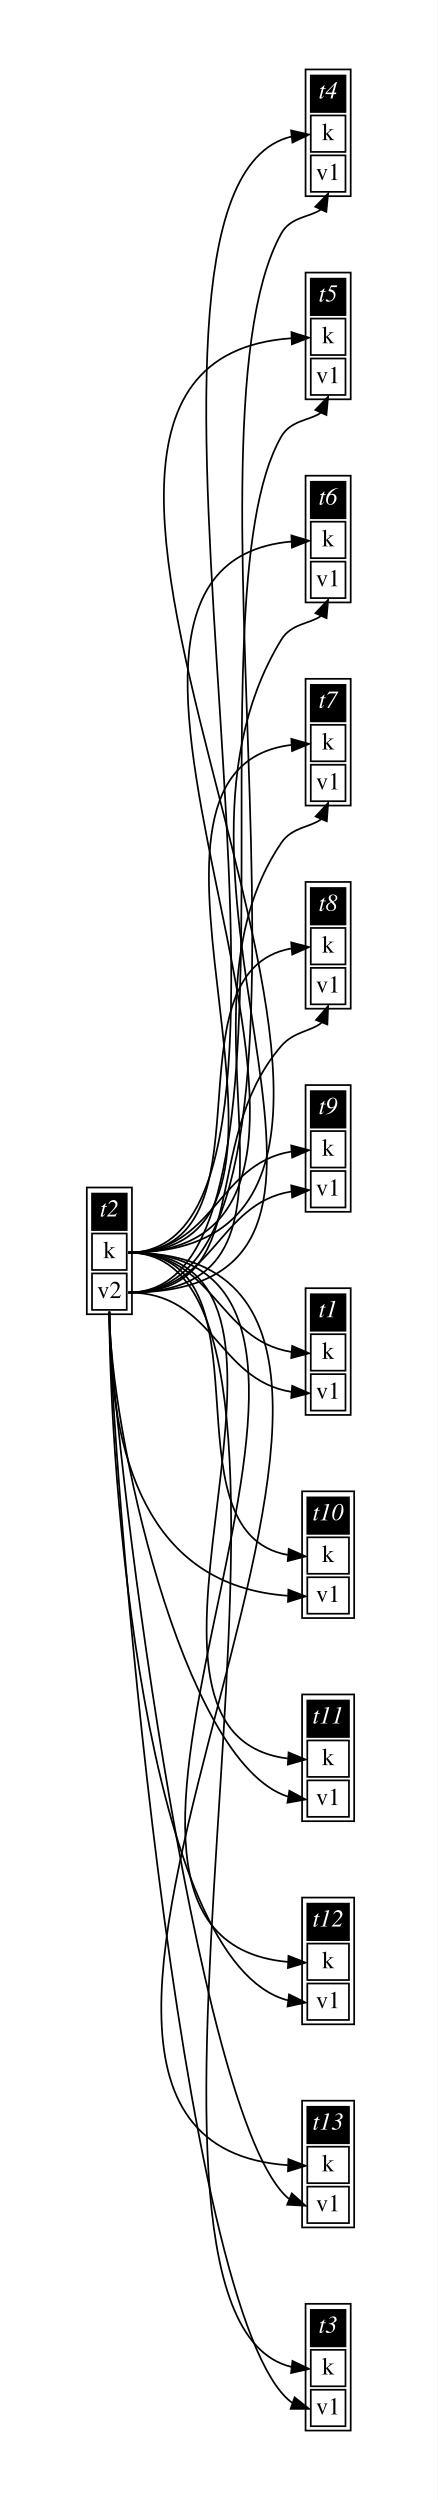
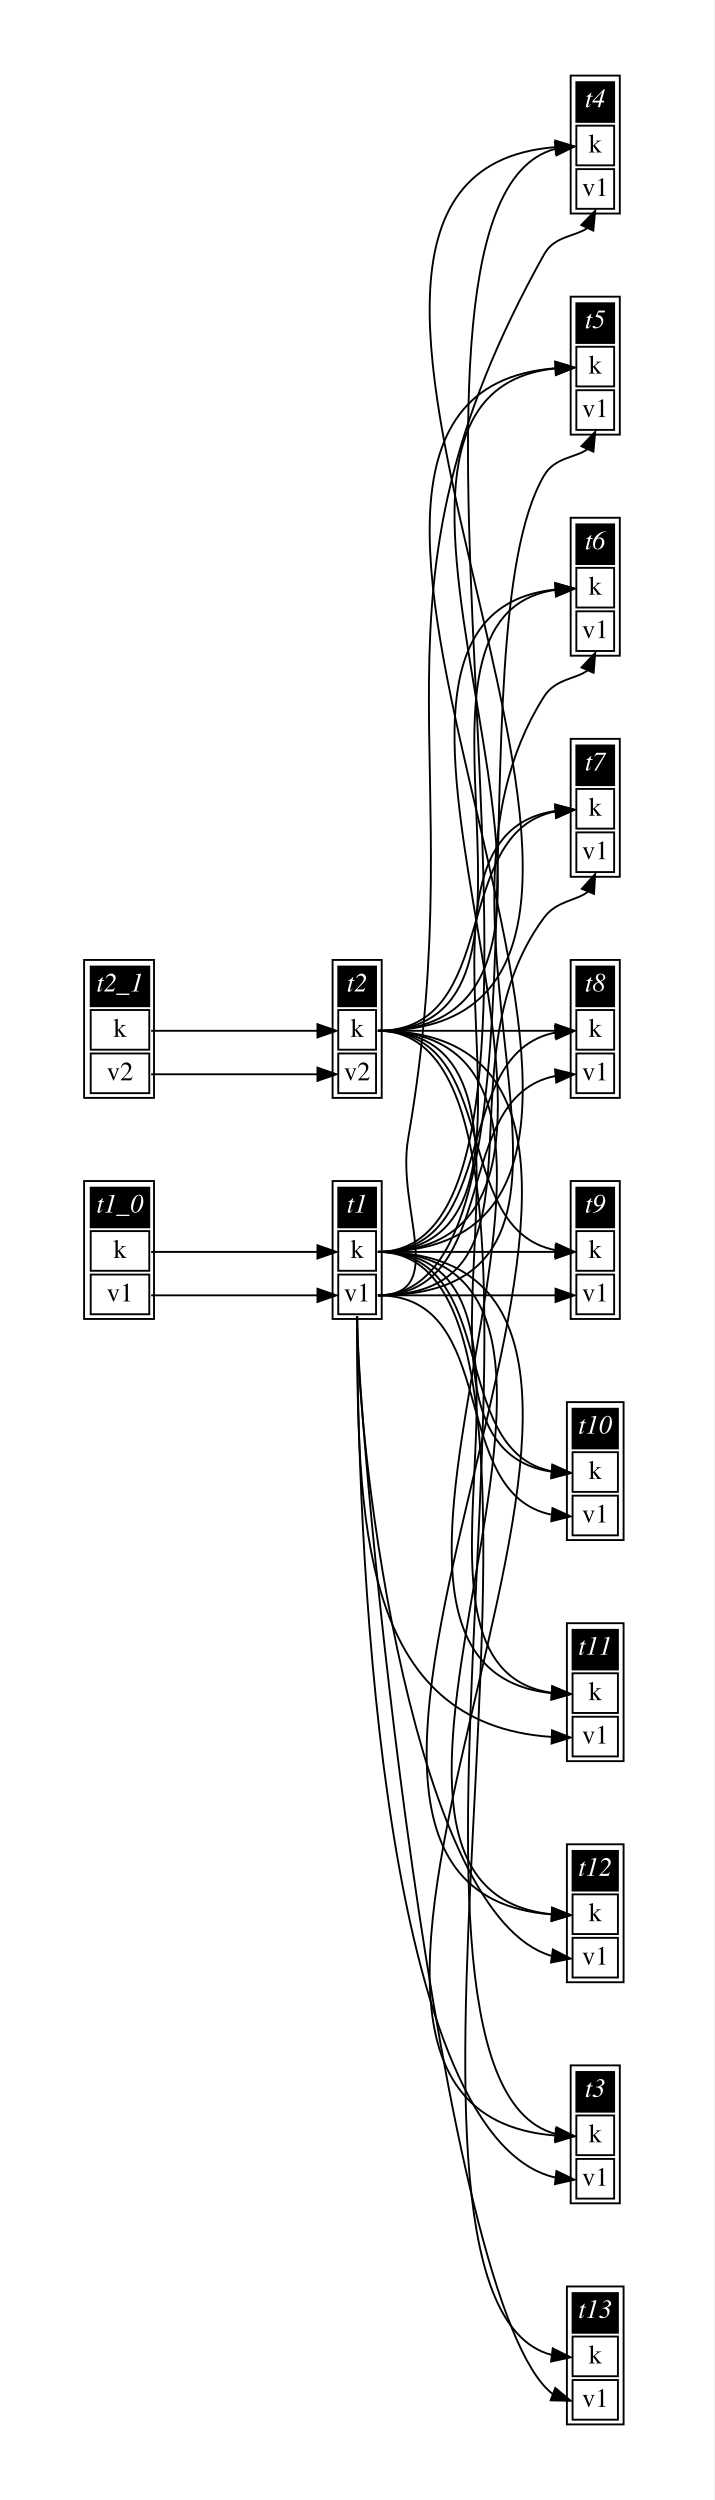
- <svg xmlns="http://www.w3.org/2000/svg" width="252pt" height="1440pt" viewBox="0.00 0.00 252.00 1440.00">
-   <g id="graph0" class="graph" transform="scale(1 1) rotate(0) translate(36 1404)">
-     <polygon fill="white" stroke="transparent" points="-36,36 -36,-1404 216,-1404 216,36 -36,36" />
+ <svg xmlns="http://www.w3.org/2000/svg" width="378pt" height="1323pt" viewBox="0.00 0.00 378.00 1323.00">
+   <g id="graph0" class="graph" transform="scale(1 1) rotate(0) translate(36 1287)">
+     <polygon fill="white" stroke="transparent" points="-36,36 -36,-1287 342,-1287 342,36 -36,36" />
    <g id="node1" class="node">
      <polygon fill="black" stroke="transparent" points="143,-637.5 143,-658.5 163,-658.5 163,-637.5 143,-637.5" />
      <polygon fill="none" stroke="black" points="143,-637.5 143,-658.5 163,-658.5 163,-637.5 143,-637.5" />
      <text text-anchor="start" x="147.5" y="-645.3" font-family="Times,serif" font-style="italic" font-size="14.00" fill="white">t1</text>
      <polygon fill="none" stroke="black" points="143,-614.5 143,-635.5 163,-635.5 163,-614.5 143,-614.5" />
      <text text-anchor="start" x="149.5" y="-621.3" font-family="Times,serif" font-size="14.00">k</text>
      <polygon fill="none" stroke="black" points="143,-591.5 143,-612.5 163,-612.5 163,-591.5 143,-591.5" />
      <text text-anchor="start" x="146" y="-598.3" font-family="Times,serif" font-size="14.00">v1</text>
      <polygon fill="none" stroke="black" points="140,-589 140,-662 166,-662 166,-589 140,-589" />
    </g>
    <g id="node2" class="node">
-       <polygon fill="black" stroke="transparent" points="141,-520.5 141,-541.5 165,-541.5 165,-520.5 141,-520.5" />
-       <polygon fill="none" stroke="black" points="141,-520.5 141,-541.5 165,-541.5 165,-520.5 141,-520.5" />
-       <text text-anchor="start" x="144" y="-528.3" font-family="Times,serif" font-style="italic" font-size="14.00" fill="white">t10</text>
-       <polygon fill="none" stroke="black" points="141,-497.5 141,-518.5 165,-518.5 165,-497.5 141,-497.5" />
-       <text text-anchor="start" x="149.5" y="-504.3" font-family="Times,serif" font-size="14.00">k</text>
-       <polygon fill="none" stroke="black" points="141,-474.5 141,-495.5 165,-495.5 165,-474.5 141,-474.5" />
-       <text text-anchor="start" x="146" y="-481.3" font-family="Times,serif" font-size="14.00">v1</text>
-       <polygon fill="none" stroke="black" points="138,-472 138,-545 168,-545 168,-472 138,-472" />
+       <polygon fill="black" stroke="transparent" points="267,-520.5 267,-541.5 291,-541.5 291,-520.5 267,-520.5" />
+       <polygon fill="none" stroke="black" points="267,-520.5 267,-541.5 291,-541.5 291,-520.5 267,-520.5" />
+       <text text-anchor="start" x="270" y="-528.3" font-family="Times,serif" font-style="italic" font-size="14.00" fill="white">t10</text>
+       <polygon fill="none" stroke="black" points="267,-497.5 267,-518.5 291,-518.5 291,-497.5 267,-497.5" />
+       <text text-anchor="start" x="275.5" y="-504.3" font-family="Times,serif" font-size="14.00">k</text>
+       <polygon fill="none" stroke="black" points="267,-474.5 267,-495.5 291,-495.5 291,-474.5 267,-474.5" />
+       <text text-anchor="start" x="272" y="-481.3" font-family="Times,serif" font-size="14.00">v1</text>
+       <polygon fill="none" stroke="black" points="264,-472 264,-545 294,-545 294,-472 264,-472" />
+     </g>
+     <g id="edge1" class="edge">
+       <path fill="none" stroke="black" d="M164,-624.5C229.35,-624.5 200.52,-519.51 255.93,-508.44" />
+       <polygon fill="black" stroke="black" points="256.37,-511.92 266,-507.5 255.72,-504.95 256.37,-511.92" />
+     </g>
+     <g id="edge12" class="edge">
+       <path fill="none" stroke="black" d="M164,-601.5C229.35,-601.5 200.52,-496.51 255.93,-485.44" />
+       <polygon fill="black" stroke="black" points="256.37,-488.92 266,-484.5 255.72,-481.95 256.37,-488.92" />
    </g>
    <g id="node3" class="node">
-       <polygon fill="black" stroke="transparent" points="141,-403.5 141,-424.5 165,-424.5 165,-403.5 141,-403.5" />
-       <polygon fill="none" stroke="black" points="141,-403.5 141,-424.5 165,-424.5 165,-403.5 141,-403.5" />
-       <text text-anchor="start" x="144" y="-411.3" font-family="Times,serif" font-style="italic" font-size="14.00" fill="white">t11</text>
-       <polygon fill="none" stroke="black" points="141,-380.5 141,-401.5 165,-401.5 165,-380.5 141,-380.5" />
-       <text text-anchor="start" x="149.5" y="-387.3" font-family="Times,serif" font-size="14.00">k</text>
-       <polygon fill="none" stroke="black" points="141,-357.5 141,-378.5 165,-378.5 165,-357.5 141,-357.5" />
-       <text text-anchor="start" x="146" y="-364.3" font-family="Times,serif" font-size="14.00">v1</text>
-       <polygon fill="none" stroke="black" points="138,-355 138,-428 168,-428 168,-355 138,-355" />
+       <polygon fill="black" stroke="transparent" points="267,-403.5 267,-424.5 291,-424.5 291,-403.5 267,-403.5" />
+       <polygon fill="none" stroke="black" points="267,-403.5 267,-424.5 291,-424.5 291,-403.5 267,-403.5" />
+       <text text-anchor="start" x="270" y="-411.3" font-family="Times,serif" font-style="italic" font-size="14.00" fill="white">t11</text>
+       <polygon fill="none" stroke="black" points="267,-380.5 267,-401.5 291,-401.5 291,-380.5 267,-380.5" />
+       <text text-anchor="start" x="275.5" y="-387.3" font-family="Times,serif" font-size="14.00">k</text>
+       <polygon fill="none" stroke="black" points="267,-357.5 267,-378.5 291,-378.5 291,-357.5 267,-357.5" />
+       <text text-anchor="start" x="272" y="-364.3" font-family="Times,serif" font-size="14.00">v1</text>
+       <polygon fill="none" stroke="black" points="264,-355 264,-428 294,-428 294,-355 264,-355" />
+     </g>
+     <g id="edge2" class="edge">
+       <path fill="none" stroke="black" d="M164,-624.5C273.79,-624.5 160.35,-405.34 255.76,-391.21" />
+       <polygon fill="black" stroke="black" points="256.27,-394.69 266,-390.5 255.78,-387.7 256.27,-394.69" />
+     </g>
+     <g id="edge13" class="edge">
+       <path fill="none" stroke="black" d="M153,-590.5C153,-482.86 154.77,-374.49 255.9,-367.82" />
+       <polygon fill="black" stroke="black" points="256.12,-371.32 266,-367.5 255.89,-364.32 256.12,-371.32" />
    </g>
    <g id="node4" class="node">
-       <polygon fill="black" stroke="transparent" points="141,-286.5 141,-307.5 165,-307.5 165,-286.5 141,-286.5" />
-       <polygon fill="none" stroke="black" points="141,-286.5 141,-307.5 165,-307.5 165,-286.5 141,-286.5" />
-       <text text-anchor="start" x="144" y="-294.3" font-family="Times,serif" font-style="italic" font-size="14.00" fill="white">t12</text>
-       <polygon fill="none" stroke="black" points="141,-263.5 141,-284.5 165,-284.5 165,-263.5 141,-263.5" />
-       <text text-anchor="start" x="149.5" y="-270.3" font-family="Times,serif" font-size="14.00">k</text>
-       <polygon fill="none" stroke="black" points="141,-240.5 141,-261.5 165,-261.5 165,-240.5 141,-240.5" />
-       <text text-anchor="start" x="146" y="-247.3" font-family="Times,serif" font-size="14.00">v1</text>
-       <polygon fill="none" stroke="black" points="138,-238 138,-311 168,-311 168,-238 138,-238" />
+       <polygon fill="black" stroke="transparent" points="267,-286.5 267,-307.5 291,-307.5 291,-286.5 267,-286.5" />
+       <polygon fill="none" stroke="black" points="267,-286.5 267,-307.5 291,-307.5 291,-286.5 267,-286.5" />
+       <text text-anchor="start" x="270" y="-294.3" font-family="Times,serif" font-style="italic" font-size="14.00" fill="white">t12</text>
+       <polygon fill="none" stroke="black" points="267,-263.5 267,-284.5 291,-284.5 291,-263.5 267,-263.5" />
+       <text text-anchor="start" x="275.5" y="-270.3" font-family="Times,serif" font-size="14.00">k</text>
+       <polygon fill="none" stroke="black" points="267,-240.5 267,-261.5 291,-261.5 291,-240.5 267,-240.5" />
+       <text text-anchor="start" x="272" y="-247.3" font-family="Times,serif" font-size="14.00">v1</text>
+       <polygon fill="none" stroke="black" points="264,-238 264,-311 294,-311 294,-238 264,-238" />
+     </g>
+     <g id="edge3" class="edge">
+       <path fill="none" stroke="black" d="M164,-624.5C322.8,-624.5 113.37,-289.09 255.63,-274.02" />
+       <polygon fill="black" stroke="black" points="256.19,-277.5 266,-273.5 255.84,-270.51 256.19,-277.5" />
+     </g>
+     <g id="edge14" class="edge">
+       <path fill="none" stroke="black" d="M153,-590.5C153,-514.3 183.57,-272.54 255.99,-251.91" />
+       <polygon fill="black" stroke="black" points="256.58,-255.36 266,-250.5 255.61,-248.43 256.58,-255.36" />
    </g>
    <g id="node5" class="node">
-       <polygon fill="black" stroke="transparent" points="141,-169.5 141,-190.5 165,-190.5 165,-169.5 141,-169.5" />
-       <polygon fill="none" stroke="black" points="141,-169.5 141,-190.5 165,-190.5 165,-169.5 141,-169.5" />
-       <text text-anchor="start" x="144" y="-177.3" font-family="Times,serif" font-style="italic" font-size="14.00" fill="white">t13</text>
-       <polygon fill="none" stroke="black" points="141,-146.5 141,-167.5 165,-167.5 165,-146.5 141,-146.5" />
-       <text text-anchor="start" x="149.5" y="-153.3" font-family="Times,serif" font-size="14.00">k</text>
-       <polygon fill="none" stroke="black" points="141,-123.5 141,-144.5 165,-144.5 165,-123.5 141,-123.5" />
-       <text text-anchor="start" x="146" y="-130.3" font-family="Times,serif" font-size="14.00">v1</text>
-       <polygon fill="none" stroke="black" points="138,-121 138,-194 168,-194 168,-121 138,-121" />
+       <polygon fill="black" stroke="transparent" points="267,-52.5 267,-73.5 291,-73.5 291,-52.5 267,-52.5" />
+       <polygon fill="none" stroke="black" points="267,-52.5 267,-73.5 291,-73.5 291,-52.5 267,-52.5" />
+       <text text-anchor="start" x="270" y="-60.3" font-family="Times,serif" font-style="italic" font-size="14.00" fill="white">t13</text>
+       <polygon fill="none" stroke="black" points="267,-29.5 267,-50.5 291,-50.5 291,-29.5 267,-29.5" />
+       <text text-anchor="start" x="275.5" y="-36.3" font-family="Times,serif" font-size="14.00">k</text>
+       <polygon fill="none" stroke="black" points="267,-6.5 267,-27.5 291,-27.5 291,-6.5 267,-6.5" />
+       <text text-anchor="start" x="272" y="-13.3" font-family="Times,serif" font-size="14.00">v1</text>
+       <polygon fill="none" stroke="black" points="264,-4 264,-77 294,-77 294,-4 264,-4" />
+     </g>
+     <g id="edge4" class="edge">
+       <path fill="none" stroke="black" d="M164,-624.5C292.35,-624.5 142.67,-71.05 255.82,-40.79" />
+       <polygon fill="black" stroke="black" points="256.52,-44.23 266,-39.5 255.64,-37.28 256.52,-44.23" />
+     </g>
+     <g id="edge15" class="edge">
+       <path fill="none" stroke="black" d="M153,-590.5C153,-528.67 196.43,-65.15 256.6,-20.03" />
+       <polygon fill="black" stroke="black" points="257.87,-23.29 266,-16.5 255.41,-16.74 257.87,-23.29" />
+     </g>
+     <g id="node9" class="node">
+       <polygon fill="black" stroke="transparent" points="269,-169.5 269,-190.5 289,-190.5 289,-169.5 269,-169.5" />
+       <polygon fill="none" stroke="black" points="269,-169.5 269,-190.5 289,-190.5 289,-169.5 269,-169.5" />
+       <text text-anchor="start" x="273.5" y="-177.3" font-family="Times,serif" font-style="italic" font-size="14.00" fill="white">t3</text>
+       <polygon fill="none" stroke="black" points="269,-146.5 269,-167.5 289,-167.5 289,-146.5 269,-146.5" />
+       <text text-anchor="start" x="275.5" y="-153.3" font-family="Times,serif" font-size="14.00">k</text>
+       <polygon fill="none" stroke="black" points="269,-123.5 269,-144.5 289,-144.5 289,-123.5 269,-123.5" />
+       <text text-anchor="start" x="272" y="-130.3" font-family="Times,serif" font-size="14.00">v1</text>
+       <polygon fill="none" stroke="black" points="266,-121 266,-194 292,-194 292,-121 266,-121" />
+     </g>
+     <g id="edge5" class="edge">
+       <path fill="none" stroke="black" d="M164,-624.5C373.54,-624.5 65.47,-171.91 257.83,-156.88" />
+       <polygon fill="black" stroke="black" points="258.14,-160.37 268,-156.5 257.88,-153.38 258.14,-160.37" />
+     </g>
+     <g id="edge16" class="edge">
+       <path fill="none" stroke="black" d="M153,-590.5C153,-489.26 162.61,-156.62 257.88,-134.64" />
+       <polygon fill="black" stroke="black" points="258.46,-138.1 268,-133.5 257.67,-131.14 258.46,-138.1" />
+     </g>
+     <g id="node10" class="node">
+       <polygon fill="black" stroke="transparent" points="269,-1222.5 269,-1243.5 289,-1243.5 289,-1222.5 269,-1222.5" />
+       <polygon fill="none" stroke="black" points="269,-1222.5 269,-1243.5 289,-1243.5 289,-1222.5 269,-1222.5" />
+       <text text-anchor="start" x="273.5" y="-1230.3" font-family="Times,serif" font-style="italic" font-size="14.00" fill="white">t4</text>
+       <polygon fill="none" stroke="black" points="269,-1199.5 269,-1220.5 289,-1220.5 289,-1199.5 269,-1199.5" />
+       <text text-anchor="start" x="275.5" y="-1206.3" font-family="Times,serif" font-size="14.00">k</text>
+       <polygon fill="none" stroke="black" points="269,-1176.5 269,-1197.5 289,-1197.5 289,-1176.5 269,-1176.5" />
+       <text text-anchor="start" x="272" y="-1183.3" font-family="Times,serif" font-size="14.00">v1</text>
+       <polygon fill="none" stroke="black" points="266,-1174 266,-1247 292,-1247 292,-1174 266,-1174" />
+     </g>
+     <g id="edge6" class="edge">
+       <path fill="none" stroke="black" d="M164,-624.5C292.43,-624.5 144.5,-1177.95 257.81,-1208.21" />
+       <polygon fill="black" stroke="black" points="257.64,-1211.72 268,-1209.5 258.52,-1204.77 257.64,-1211.72" />
+     </g>
+     <g id="edge17" class="edge">
+       <path fill="none" stroke="black" d="M164,-601.5C201.57,-601.5 173.59,-647.48 180,-684.5 215.92,-891.86 149.46,-968.72 252,-1152.5 257.4,-1162.18 268.56,-1161.82 274.7,-1166.24" />
+       <polygon fill="black" stroke="black" points="271.61,-1167.9 279,-1175.5 277.96,-1164.96 271.61,-1167.9" />
+     </g>
+     <g id="node11" class="node">
+       <polygon fill="black" stroke="transparent" points="269,-1105.5 269,-1126.5 289,-1126.5 289,-1105.5 269,-1105.5" />
+       <polygon fill="none" stroke="black" points="269,-1105.5 269,-1126.5 289,-1126.5 289,-1105.5 269,-1105.5" />
+       <text text-anchor="start" x="273.5" y="-1113.3" font-family="Times,serif" font-style="italic" font-size="14.00" fill="white">t5</text>
+       <polygon fill="none" stroke="black" points="269,-1082.5 269,-1103.5 289,-1103.5 289,-1082.5 269,-1082.5" />
+       <text text-anchor="start" x="275.5" y="-1089.3" font-family="Times,serif" font-size="14.00">k</text>
+       <polygon fill="none" stroke="black" points="269,-1059.5 269,-1080.5 289,-1080.5 289,-1059.5 269,-1059.5" />
+       <text text-anchor="start" x="272" y="-1066.3" font-family="Times,serif" font-size="14.00">v1</text>
+       <polygon fill="none" stroke="black" points="266,-1057 266,-1130 292,-1130 292,-1057 266,-1057" />
+     </g>
+     <g id="edge7" class="edge">
+       <path fill="none" stroke="black" d="M164,-624.5C373.54,-624.5 65.47,-1077.09 257.83,-1092.12" />
+       <polygon fill="black" stroke="black" points="257.88,-1095.62 268,-1092.5 258.14,-1088.63 257.88,-1095.62" />
+     </g>
+     <g id="edge18" class="edge">
+       <path fill="none" stroke="black" d="M164,-601.5C262.41,-601.5 202.03,-950.73 252,-1035.5 257.63,-1045.05 268.69,-1044.75 274.76,-1049.21" />
+       <polygon fill="black" stroke="black" points="271.67,-1050.85 279,-1058.5 278.04,-1047.95 271.67,-1050.85" />
+     </g>
+     <g id="node12" class="node">
+       <polygon fill="black" stroke="transparent" points="269,-988.5 269,-1009.5 289,-1009.5 289,-988.5 269,-988.5" />
+       <polygon fill="none" stroke="black" points="269,-988.5 269,-1009.5 289,-1009.5 289,-988.5 269,-988.5" />
+       <text text-anchor="start" x="273.5" y="-996.3" font-family="Times,serif" font-style="italic" font-size="14.00" fill="white">t6</text>
+       <polygon fill="none" stroke="black" points="269,-965.5 269,-986.5 289,-986.5 289,-965.5 269,-965.5" />
+       <text text-anchor="start" x="275.5" y="-972.3" font-family="Times,serif" font-size="14.00">k</text>
+       <polygon fill="none" stroke="black" points="269,-942.5 269,-963.5 289,-963.5 289,-942.5 269,-942.5" />
+       <text text-anchor="start" x="272" y="-949.3" font-family="Times,serif" font-size="14.00">v1</text>
+       <polygon fill="none" stroke="black" points="266,-940 266,-1013 292,-1013 292,-940 266,-940" />
+     </g>
+     <g id="edge8" class="edge">
+       <path fill="none" stroke="black" d="M164,-624.5C323.05,-624.5 115.05,-959.91 257.61,-974.98" />
+       <polygon fill="black" stroke="black" points="257.84,-978.49 268,-975.5 258.19,-971.5 257.84,-978.49" />
+     </g>
+     <g id="edge19" class="edge">
+       <path fill="none" stroke="black" d="M164,-601.5C310.22,-601.5 173.34,-795.24 252,-918.5 257.96,-927.84 268.89,-927.63 274.85,-932.15" />
+       <polygon fill="black" stroke="black" points="271.74,-933.78 279,-941.5 278.14,-930.94 271.74,-933.78" />
+     </g>
+     <g id="node13" class="node">
+       <polygon fill="black" stroke="transparent" points="269,-871.5 269,-892.5 289,-892.5 289,-871.5 269,-871.5" />
+       <polygon fill="none" stroke="black" points="269,-871.5 269,-892.5 289,-892.5 289,-871.5 269,-871.5" />
+       <text text-anchor="start" x="273.5" y="-879.3" font-family="Times,serif" font-style="italic" font-size="14.00" fill="white">t7</text>
+       <polygon fill="none" stroke="black" points="269,-848.5 269,-869.5 289,-869.5 289,-848.5 269,-848.5" />
+       <text text-anchor="start" x="275.5" y="-855.3" font-family="Times,serif" font-size="14.00">k</text>
+       <polygon fill="none" stroke="black" points="269,-825.5 269,-846.5 289,-846.5 289,-825.5 269,-825.5" />
+       <text text-anchor="start" x="272" y="-832.3" font-family="Times,serif" font-size="14.00">v1</text>
+       <polygon fill="none" stroke="black" points="266,-823 266,-896 292,-896 292,-823 266,-823" />
+     </g>
+     <g id="edge9" class="edge">
+       <path fill="none" stroke="black" d="M164,-624.5C274.25,-624.5 161.69,-844.1 258.01,-857.83" />
+       <polygon fill="black" stroke="black" points="257.79,-861.32 268,-858.5 258.26,-854.34 257.79,-861.32" />
+     </g>
+     <g id="edge20" class="edge">
+       <path fill="none" stroke="black" d="M164,-601.5C261.11,-601.5 194.01,-723.6 252,-801.5 258.62,-810.39 269.28,-810.36 275.02,-815.03" />
+       <polygon fill="black" stroke="black" points="271.9,-816.64 279,-824.5 278.35,-813.92 271.9,-816.64" />
+     </g>
+     <g id="node14" class="node">
+       <polygon fill="black" stroke="transparent" points="269,-754.5 269,-775.5 289,-775.5 289,-754.5 269,-754.5" />
+       <polygon fill="none" stroke="black" points="269,-754.5 269,-775.5 289,-775.5 289,-754.5 269,-754.5" />
+       <text text-anchor="start" x="273.5" y="-762.3" font-family="Times,serif" font-style="italic" font-size="14.00" fill="white">t8</text>
+       <polygon fill="none" stroke="black" points="269,-731.5 269,-752.5 289,-752.5 289,-731.5 269,-731.5" />
+       <text text-anchor="start" x="275.5" y="-738.3" font-family="Times,serif" font-size="14.00">k</text>
+       <polygon fill="none" stroke="black" points="269,-708.5 269,-729.5 289,-729.5 289,-708.5 269,-708.5" />
+       <text text-anchor="start" x="272" y="-715.3" font-family="Times,serif" font-size="14.00">v1</text>
+       <polygon fill="none" stroke="black" points="266,-706 266,-779 292,-779 292,-706 266,-706" />
+     </g>
+     <g id="edge10" class="edge">
+       <path fill="none" stroke="black" d="M164,-624.5C229.9,-624.5 201.84,-729.49 257.84,-740.56" />
+       <polygon fill="black" stroke="black" points="257.72,-744.06 268,-741.5 258.37,-737.09 257.72,-744.06" />
+     </g>
+     <g id="edge21" class="edge">
+       <path fill="none" stroke="black" d="M164,-601.5C229.9,-601.5 201.84,-706.49 257.84,-717.56" />
+       <polygon fill="black" stroke="black" points="257.72,-721.06 268,-718.5 258.37,-714.09 257.72,-721.06" />
+     </g>
+     <g id="node15" class="node">
+       <polygon fill="black" stroke="transparent" points="269,-637.5 269,-658.5 289,-658.5 289,-637.5 269,-637.5" />
+       <polygon fill="none" stroke="black" points="269,-637.5 269,-658.5 289,-658.5 289,-637.5 269,-637.5" />
+       <text text-anchor="start" x="273.5" y="-645.3" font-family="Times,serif" font-style="italic" font-size="14.00" fill="white">t9</text>
+       <polygon fill="none" stroke="black" points="269,-614.5 269,-635.5 289,-635.5 289,-614.5 269,-614.5" />
+       <text text-anchor="start" x="275.5" y="-621.3" font-family="Times,serif" font-size="14.00">k</text>
+       <polygon fill="none" stroke="black" points="269,-591.5 269,-612.5 289,-612.5 289,-591.5 269,-591.5" />
+       <text text-anchor="start" x="272" y="-598.3" font-family="Times,serif" font-size="14.00">v1</text>
+       <polygon fill="none" stroke="black" points="266,-589 266,-662 292,-662 292,-589 266,-589" />
+     </g>
+     <g id="edge11" class="edge">
+       <path fill="none" stroke="black" d="M164,-624.5C206.61,-624.5 219.76,-624.5 257.77,-624.5" />
+       <polygon fill="black" stroke="black" points="258,-628 268,-624.5 258,-621 258,-628" />
+     </g>
+     <g id="edge22" class="edge">
+       <path fill="none" stroke="black" d="M164,-601.5C206.61,-601.5 219.76,-601.5 257.77,-601.5" />
+       <polygon fill="black" stroke="black" points="258,-605 268,-601.5 258,-598 258,-605" />
    </g>
    <g id="node6" class="node">
-       <polygon fill="black" stroke="transparent" points="17,-695.5 17,-716.5 37,-716.5 37,-695.5 17,-695.5" />
-       <polygon fill="none" stroke="black" points="17,-695.5 17,-716.5 37,-716.5 37,-695.5 17,-695.5" />
-       <text text-anchor="start" x="21.5" y="-703.3" font-family="Times,serif" font-style="italic" font-size="14.00" fill="white">t2</text>
-       <polygon fill="none" stroke="black" points="17,-672.5 17,-693.5 37,-693.5 37,-672.5 17,-672.5" />
-       <text text-anchor="start" x="23.5" y="-679.3" font-family="Times,serif" font-size="14.00">k</text>
-       <polygon fill="none" stroke="black" points="17,-649.5 17,-670.5 37,-670.5 37,-649.5 17,-649.5" />
-       <text text-anchor="start" x="20" y="-656.3" font-family="Times,serif" font-size="14.00">v2</text>
-       <polygon fill="none" stroke="black" points="14,-647 14,-720 40,-720 40,-647 14,-647" />
-     </g>
-     <g id="edge1" class="edge">
-       <path fill="none" stroke="black" d="M38,-682.5C87.31,-682.5 89.07,-632.16 131.88,-625.28" />
-       <polygon fill="black" stroke="black" points="132.3,-628.75 142,-624.5 131.76,-621.77 132.3,-628.75" />
-     </g>
-     <g id="edge13" class="edge">
-       <path fill="none" stroke="black" d="M38,-659.5C87.31,-659.5 89.07,-609.16 131.88,-602.28" />
-       <polygon fill="black" stroke="black" points="132.3,-605.75 142,-601.5 131.76,-598.77 132.3,-605.75" />
-     </g>
-     <g id="edge2" class="edge">
-       <path fill="none" stroke="black" d="M38,-682.5C124.33,-682.5 56.09,-521.56 129.75,-508.36" />
-       <polygon fill="black" stroke="black" points="130.33,-511.82 140,-507.5 129.74,-504.85 130.33,-511.82" />
-     </g>
-     <g id="edge14" class="edge">
-       <path fill="none" stroke="black" d="M27,-648.5C27,-563.44 49.61,-490.42 129.92,-484.84" />
-       <polygon fill="black" stroke="black" points="130.12,-488.34 140,-484.5 129.89,-481.34 130.12,-488.34" />
-     </g>
-     <g id="edge3" class="edge">
-       <path fill="none" stroke="black" d="M38,-682.5C171.84,-682.5 11.44,-405.7 129.76,-391.1" />
-       <polygon fill="black" stroke="black" points="130.22,-394.58 140,-390.5 129.81,-387.59 130.22,-394.58" />
-     </g>
-     <g id="edge15" class="edge">
-       <path fill="none" stroke="black" d="M27,-648.5C27,-584.61 68.17,-388.83 129.92,-369.11" />
-       <polygon fill="black" stroke="black" points="130.68,-372.53 140,-367.5 129.57,-365.62 130.68,-372.53" />
-     </g>
-     <g id="edge4" class="edge">
-       <path fill="none" stroke="black" d="M38,-682.5C221.78,-682.5 -37.13,-288.93 129.79,-273.94" />
-       <polygon fill="black" stroke="black" points="130.16,-277.43 140,-273.5 129.86,-270.43 130.16,-277.43" />
-     </g>
-     <g id="edge16" class="edge">
-       <path fill="none" stroke="black" d="M27,-648.5C27,-559.97 46.53,-272.92 130.05,-251.74" />
-       <polygon fill="black" stroke="black" points="130.51,-255.21 140,-250.5 129.64,-248.26 130.51,-255.21" />
-     </g>
-     <g id="edge5" class="edge">
-       <path fill="none" stroke="black" d="M38,-682.5C272.64,-682.5 -87.3,-171.8 129.93,-156.84" />
-       <polygon fill="black" stroke="black" points="130.12,-160.33 140,-156.5 129.89,-153.33 130.12,-160.33" />
-     </g>
-     <g id="edge17" class="edge">
-       <path fill="none" stroke="black" d="M27,-648.5C27,-593.12 75.63,-182.23 130.43,-137.46" />
-       <polygon fill="black" stroke="black" points="132.1,-140.56 140,-133.5 129.42,-134.09 132.1,-140.56" />
+       <polygon fill="black" stroke="transparent" points="12,-637.5 12,-658.5 43,-658.5 43,-637.5 12,-637.5" />
+       <polygon fill="none" stroke="black" points="12,-637.5 12,-658.5 43,-658.5 43,-637.5 12,-637.5" />
+       <text text-anchor="start" x="15" y="-645.3" font-family="Times,serif" font-style="italic" font-size="14.00" fill="white">t1_0</text>
+       <polygon fill="none" stroke="black" points="12,-614.5 12,-635.5 43,-635.5 43,-614.5 12,-614.5" />
+       <text text-anchor="start" x="24" y="-621.3" font-family="Times,serif" font-size="14.00">k</text>
+       <polygon fill="none" stroke="black" points="12,-591.5 12,-612.5 43,-612.5 43,-591.5 12,-591.5" />
+       <text text-anchor="start" x="20.5" y="-598.3" font-family="Times,serif" font-size="14.00">v1</text>
+       <polygon fill="none" stroke="black" points="8.5,-589 8.5,-662 45.5,-662 45.5,-589 8.5,-589" />
+     </g>
+     <g id="edge23" class="edge">
+       <path fill="none" stroke="black" d="M44,-624.5C83.98,-624.5 96.44,-624.5 131.9,-624.5" />
+       <polygon fill="black" stroke="black" points="132,-628 142,-624.5 132,-621 132,-628" />
+     </g>
+     <g id="edge24" class="edge">
+       <path fill="none" stroke="black" d="M44,-601.5C83.98,-601.5 96.44,-601.5 131.9,-601.5" />
+       <polygon fill="black" stroke="black" points="132,-605 142,-601.5 132,-598 132,-605" />
    </g>
    <g id="node7" class="node">
-       <polygon fill="black" stroke="transparent" points="143,-52.5 143,-73.5 163,-73.5 163,-52.5 143,-52.5" />
-       <polygon fill="none" stroke="black" points="143,-52.5 143,-73.5 163,-73.5 163,-52.5 143,-52.5" />
-       <text text-anchor="start" x="147.5" y="-60.3" font-family="Times,serif" font-style="italic" font-size="14.00" fill="white">t3</text>
-       <polygon fill="none" stroke="black" points="143,-29.5 143,-50.5 163,-50.5 163,-29.5 143,-29.5" />
-       <text text-anchor="start" x="149.5" y="-36.3" font-family="Times,serif" font-size="14.00">k</text>
-       <polygon fill="none" stroke="black" points="143,-6.5 143,-27.5 163,-27.5 163,-6.5 143,-6.5" />
-       <text text-anchor="start" x="146" y="-13.3" font-family="Times,serif" font-size="14.00">v1</text>
-       <polygon fill="none" stroke="black" points="140,-4 140,-77 166,-77 166,-4 140,-4" />
-     </g>
-     <g id="edge6" class="edge">
-       <path fill="none" stroke="black" d="M38,-682.5C179.21,-682.5 6.11,-70.51 131.98,-40.63" />
-       <polygon fill="black" stroke="black" points="132.46,-44.1 142,-39.5 131.67,-37.14 132.46,-44.1" />
-     </g>
-     <g id="edge18" class="edge">
-       <path fill="none" stroke="black" d="M27,-648.5C27,-580.33 66.79,-65.88 132.55,-19.8" />
-       <polygon fill="black" stroke="black" points="133.71,-23.1 142,-16.5 131.41,-16.49 133.71,-23.1" />
-     </g>
-     <g id="node8" class="node">
-       <polygon fill="black" stroke="transparent" points="143,-1339.5 143,-1360.5 163,-1360.5 163,-1339.5 143,-1339.5" />
-       <polygon fill="none" stroke="black" points="143,-1339.5 143,-1360.5 163,-1360.5 163,-1339.5 143,-1339.5" />
-       <text text-anchor="start" x="147.5" y="-1347.3" font-family="Times,serif" font-style="italic" font-size="14.00" fill="white">t4</text>
-       <polygon fill="none" stroke="black" points="143,-1316.5 143,-1337.5 163,-1337.5 163,-1316.5 143,-1316.5" />
-       <text text-anchor="start" x="149.5" y="-1323.3" font-family="Times,serif" font-size="14.00">k</text>
-       <polygon fill="none" stroke="black" points="143,-1293.5 143,-1314.5 163,-1314.5 163,-1293.5 143,-1293.5" />
-       <text text-anchor="start" x="146" y="-1300.3" font-family="Times,serif" font-size="14.00">v1</text>
-       <polygon fill="none" stroke="black" points="140,-1291 140,-1364 166,-1364 166,-1291 140,-1291" />
-     </g>
-     <g id="edge7" class="edge">
-       <path fill="none" stroke="black" d="M38,-682.5C179.43,-682.5 5.92,-1295.44 131.96,-1325.37" />
-       <polygon fill="black" stroke="black" points="131.67,-1328.86 142,-1326.5 132.46,-1321.9 131.67,-1328.86" />
-     </g>
-     <g id="edge19" class="edge">
-       <path fill="none" stroke="black" d="M38,-659.5C174.96,-659.5 59.83,-1149.59 126,-1269.5 131.36,-1279.2 142.53,-1278.84 148.69,-1283.25" />
-       <polygon fill="black" stroke="black" points="145.6,-1284.91 153,-1292.5 151.95,-1281.96 145.6,-1284.91" />
-     </g>
-     <g id="node9" class="node">
-       <polygon fill="black" stroke="transparent" points="143,-1222.5 143,-1243.5 163,-1243.5 163,-1222.5 143,-1222.5" />
-       <polygon fill="none" stroke="black" points="143,-1222.5 143,-1243.5 163,-1243.5 163,-1222.5 143,-1222.5" />
-       <text text-anchor="start" x="147.5" y="-1230.3" font-family="Times,serif" font-style="italic" font-size="14.00" fill="white">t5</text>
-       <polygon fill="none" stroke="black" points="143,-1199.5 143,-1220.5 163,-1220.5 163,-1199.5 143,-1199.5" />
-       <text text-anchor="start" x="149.5" y="-1206.3" font-family="Times,serif" font-size="14.00">k</text>
-       <polygon fill="none" stroke="black" points="143,-1176.5 143,-1197.5 163,-1197.5 163,-1176.5 143,-1176.5" />
-       <text text-anchor="start" x="146" y="-1183.3" font-family="Times,serif" font-size="14.00">v1</text>
-       <polygon fill="none" stroke="black" points="140,-1174 140,-1247 166,-1247 166,-1174 140,-1174" />
-     </g>
-     <g id="edge8" class="edge">
-       <path fill="none" stroke="black" d="M38,-682.5C273.24,-682.5 -85.93,-1194.17 131.9,-1209.16" />
-       <polygon fill="black" stroke="black" points="131.89,-1212.67 142,-1209.5 132.12,-1205.67 131.89,-1212.67" />
-     </g>
-     <g id="edge20" class="edge">
-       <path fill="none" stroke="black" d="M38,-659.5C149.29,-659.5 70.61,-1055.97 126,-1152.5 131.52,-1162.11 142.62,-1161.79 148.73,-1166.22" />
-       <polygon fill="black" stroke="black" points="145.64,-1167.88 153,-1175.5 152,-1164.95 145.64,-1167.88" />
-     </g>
-     <g id="node10" class="node">
-       <polygon fill="black" stroke="transparent" points="143,-1105.5 143,-1126.5 163,-1126.5 163,-1105.5 143,-1105.5" />
-       <polygon fill="none" stroke="black" points="143,-1105.5 143,-1126.5 163,-1126.5 163,-1105.5 143,-1105.5" />
-       <text text-anchor="start" x="147.5" y="-1113.3" font-family="Times,serif" font-style="italic" font-size="14.00" fill="white">t6</text>
-       <polygon fill="none" stroke="black" points="143,-1082.5 143,-1103.5 163,-1103.5 163,-1082.5 143,-1082.5" />
-       <text text-anchor="start" x="149.5" y="-1089.3" font-family="Times,serif" font-size="14.00">k</text>
-       <polygon fill="none" stroke="black" points="143,-1059.5 143,-1080.5 163,-1080.5 163,-1059.5 143,-1059.5" />
-       <text text-anchor="start" x="146" y="-1066.3" font-family="Times,serif" font-size="14.00">v1</text>
-       <polygon fill="none" stroke="black" points="140,-1057 140,-1130 166,-1130 166,-1057 140,-1057" />
-     </g>
-     <g id="edge9" class="edge">
-       <path fill="none" stroke="black" d="M38,-682.5C222.51,-682.5 -36.06,-1077.43 132,-1092.08" />
-       <polygon fill="black" stroke="black" points="131.86,-1095.58 142,-1092.5 132.16,-1088.58 131.86,-1095.58" />
-     </g>
-     <g id="edge21" class="edge">
-       <path fill="none" stroke="black" d="M38,-659.5C209.63,-659.5 36.65,-888.97 126,-1035.5 131.77,-1044.96 142.77,-1044.7 148.8,-1049.18" />
-       <polygon fill="black" stroke="black" points="145.7,-1050.82 153,-1058.5 152.08,-1047.95 145.7,-1050.82" />
-     </g>
-     <g id="node11" class="node">
-       <polygon fill="black" stroke="transparent" points="143,-988.5 143,-1009.5 163,-1009.5 163,-988.5 143,-988.5" />
-       <polygon fill="none" stroke="black" points="143,-988.5 143,-1009.5 163,-1009.5 163,-988.5 143,-988.5" />
-       <text text-anchor="start" x="147.5" y="-996.3" font-family="Times,serif" font-style="italic" font-size="14.00" fill="white">t7</text>
-       <polygon fill="none" stroke="black" points="143,-965.5 143,-986.5 163,-986.5 163,-965.5 143,-965.5" />
-       <text text-anchor="start" x="149.5" y="-972.3" font-family="Times,serif" font-size="14.00">k</text>
-       <polygon fill="none" stroke="black" points="143,-942.5 143,-963.5 163,-963.5 163,-942.5 143,-942.5" />
-       <text text-anchor="start" x="146" y="-949.3" font-family="Times,serif" font-size="14.00">v1</text>
-       <polygon fill="none" stroke="black" points="140,-940 140,-1013 166,-1013 166,-940 140,-940" />
-     </g>
-     <g id="edge10" class="edge">
-       <path fill="none" stroke="black" d="M38,-682.5C172.54,-682.5 12.69,-960.25 131.71,-974.9" />
-       <polygon fill="black" stroke="black" points="131.81,-978.41 142,-975.5 132.22,-971.42 131.81,-978.41" />
-     </g>
-     <g id="edge22" class="edge">
-       <path fill="none" stroke="black" d="M38,-659.5C159.57,-659.5 57.72,-817.91 126,-918.5 132.23,-927.67 143.04,-927.52 148.92,-932.11" />
-       <polygon fill="black" stroke="black" points="145.81,-933.72 153,-941.5 152.23,-930.93 145.81,-933.72" />
-     </g>
-     <g id="node12" class="node">
-       <polygon fill="black" stroke="transparent" points="143,-871.5 143,-892.5 163,-892.5 163,-871.5 143,-871.5" />
-       <polygon fill="none" stroke="black" points="143,-871.5 143,-892.5 163,-892.5 163,-871.5 143,-871.5" />
-       <text text-anchor="start" x="147.5" y="-879.3" font-family="Times,serif" font-style="italic" font-size="14.00" fill="white">t8</text>
-       <polygon fill="none" stroke="black" points="143,-848.5 143,-869.5 163,-869.5 163,-848.5 143,-848.5" />
-       <text text-anchor="start" x="149.5" y="-855.3" font-family="Times,serif" font-size="14.00">k</text>
-       <polygon fill="none" stroke="black" points="143,-825.5 143,-846.5 163,-846.5 163,-825.5 143,-825.5" />
-       <text text-anchor="start" x="146" y="-832.3" font-family="Times,serif" font-size="14.00">v1</text>
-       <polygon fill="none" stroke="black" points="140,-823 140,-896 166,-896 166,-823 140,-823" />
-     </g>
-     <g id="edge11" class="edge">
-       <path fill="none" stroke="black" d="M38,-682.5C125.13,-682.5 57.23,-844.36 131.65,-857.64" />
-       <polygon fill="black" stroke="black" points="131.74,-861.16 142,-858.5 132.33,-854.18 131.74,-861.16" />
-     </g>
-     <g id="edge23" class="edge">
-       <path fill="none" stroke="black" d="M38,-659.5C112.25,-659.5 77.6,-745.19 126,-801.5 133.22,-809.91 143.64,-810.07 149.18,-814.9" />
-       <polygon fill="black" stroke="black" points="146.05,-816.5 153,-824.5 152.56,-813.91 146.05,-816.5" />
-     </g>
-     <g id="node13" class="node">
      <polygon fill="black" stroke="transparent" points="143,-754.5 143,-775.5 163,-775.5 163,-754.5 143,-754.5" />
      <polygon fill="none" stroke="black" points="143,-754.5 143,-775.5 163,-775.5 163,-754.5 143,-754.5" />
-       <text text-anchor="start" x="147.5" y="-762.3" font-family="Times,serif" font-style="italic" font-size="14.00" fill="white">t9</text>
+       <text text-anchor="start" x="147.5" y="-762.3" font-family="Times,serif" font-style="italic" font-size="14.00" fill="white">t2</text>
      <polygon fill="none" stroke="black" points="143,-731.5 143,-752.5 163,-752.5 163,-731.5 143,-731.5" />
      <text text-anchor="start" x="149.5" y="-738.3" font-family="Times,serif" font-size="14.00">k</text>
      <polygon fill="none" stroke="black" points="143,-708.5 143,-729.5 163,-729.5 163,-708.5 143,-708.5" />
-       <text text-anchor="start" x="146" y="-715.3" font-family="Times,serif" font-size="14.00">v1</text>
+       <text text-anchor="start" x="146" y="-715.3" font-family="Times,serif" font-size="14.00">v2</text>
      <polygon fill="none" stroke="black" points="140,-706 140,-779 166,-779 166,-706 140,-706" />
    </g>
-     <g id="edge12" class="edge">
-       <path fill="none" stroke="black" d="M38,-682.5C87.51,-682.5 88.91,-733.71 131.84,-740.71" />
-       <polygon fill="black" stroke="black" points="131.76,-744.21 142,-741.5 132.3,-737.24 131.76,-744.21" />
-     </g>
-     <g id="edge24" class="edge">
-       <path fill="none" stroke="black" d="M38,-659.5C87.51,-659.5 88.91,-710.71 131.84,-717.71" />
-       <polygon fill="black" stroke="black" points="131.76,-721.21 142,-718.5 132.3,-714.24 131.76,-721.21" />
+     <g id="edge25" class="edge">
+       <path fill="none" stroke="black" d="M164,-741.5C273.79,-741.5 160.35,-522.34 255.76,-508.21" />
+       <polygon fill="black" stroke="black" points="256.27,-511.69 266,-507.5 255.78,-504.7 256.27,-511.69" />
+     </g>
+     <g id="edge26" class="edge">
+       <path fill="none" stroke="black" d="M164,-741.5C322.8,-741.5 113.37,-406.09 255.63,-391.02" />
+       <polygon fill="black" stroke="black" points="256.19,-394.5 266,-390.5 255.84,-387.51 256.19,-394.5" />
+     </g>
+     <g id="edge27" class="edge">
+       <path fill="none" stroke="black" d="M164,-741.5C373.35,-741.5 63.72,-288.91 255.84,-273.88" />
+       <polygon fill="black" stroke="black" points="256.14,-277.37 266,-273.5 255.88,-270.38 256.14,-277.37" />
+     </g>
+     <g id="edge28" class="edge">
+       <path fill="none" stroke="black" d="M164,-741.5C292.43,-741.5 144.5,-188.05 257.81,-157.79" />
+       <polygon fill="black" stroke="black" points="258.52,-161.23 268,-156.5 257.64,-154.28 258.52,-161.23" />
+     </g>
+     <g id="edge29" class="edge">
+       <path fill="none" stroke="black" d="M164,-741.5C373.54,-741.5 65.47,-1194.09 257.83,-1209.12" />
+       <polygon fill="black" stroke="black" points="257.88,-1212.62 268,-1209.5 258.14,-1205.63 257.88,-1212.62" />
+     </g>
+     <g id="edge30" class="edge">
+       <path fill="none" stroke="black" d="M164,-741.5C323.05,-741.5 115.05,-1076.91 257.61,-1091.98" />
+       <polygon fill="black" stroke="black" points="257.84,-1095.49 268,-1092.5 258.19,-1088.5 257.84,-1095.49" />
+     </g>
+     <g id="edge31" class="edge">
+       <path fill="none" stroke="black" d="M164,-741.5C274.25,-741.5 161.69,-961.1 258.01,-974.83" />
+       <polygon fill="black" stroke="black" points="257.79,-978.32 268,-975.5 258.26,-971.34 257.79,-978.32" />
+     </g>
+     <g id="edge32" class="edge">
+       <path fill="none" stroke="black" d="M164,-741.5C229.9,-741.5 201.84,-846.49 257.84,-857.56" />
+       <polygon fill="black" stroke="black" points="257.72,-861.06 268,-858.5 258.37,-854.09 257.72,-861.06" />
+     </g>
+     <g id="edge33" class="edge">
+       <path fill="none" stroke="black" d="M164,-741.5C206.61,-741.5 219.76,-741.5 257.77,-741.5" />
+       <polygon fill="black" stroke="black" points="258,-745 268,-741.5 258,-738 258,-745" />
+     </g>
+     <g id="edge34" class="edge">
+       <path fill="none" stroke="black" d="M164,-741.5C229.9,-741.5 201.84,-636.51 257.84,-625.44" />
+       <polygon fill="black" stroke="black" points="258.37,-628.91 268,-624.5 257.72,-621.94 258.37,-628.91" />
+     </g>
+     <g id="node8" class="node">
+       <polygon fill="black" stroke="transparent" points="12,-754.5 12,-775.5 43,-775.5 43,-754.5 12,-754.5" />
+       <polygon fill="none" stroke="black" points="12,-754.5 12,-775.5 43,-775.5 43,-754.5 12,-754.5" />
+       <text text-anchor="start" x="15" y="-762.3" font-family="Times,serif" font-style="italic" font-size="14.00" fill="white">t2_1</text>
+       <polygon fill="none" stroke="black" points="12,-731.5 12,-752.5 43,-752.5 43,-731.5 12,-731.5" />
+       <text text-anchor="start" x="24" y="-738.3" font-family="Times,serif" font-size="14.00">k</text>
+       <polygon fill="none" stroke="black" points="12,-708.5 12,-729.5 43,-729.5 43,-708.5 12,-708.5" />
+       <text text-anchor="start" x="20.5" y="-715.3" font-family="Times,serif" font-size="14.00">v2</text>
+       <polygon fill="none" stroke="black" points="8.5,-706 8.5,-779 45.5,-779 45.5,-706 8.5,-706" />
+     </g>
+     <g id="edge35" class="edge">
+       <path fill="none" stroke="black" d="M44,-741.5C83.98,-741.5 96.44,-741.5 131.9,-741.5" />
+       <polygon fill="black" stroke="black" points="132,-745 142,-741.5 132,-738 132,-745" />
+     </g>
+     <g id="edge36" class="edge">
+       <path fill="none" stroke="black" d="M44,-718.5C83.98,-718.5 96.44,-718.5 131.9,-718.5" />
+       <polygon fill="black" stroke="black" points="132,-722 142,-718.5 132,-715 132,-722" />
    </g>
  </g>
</svg>
